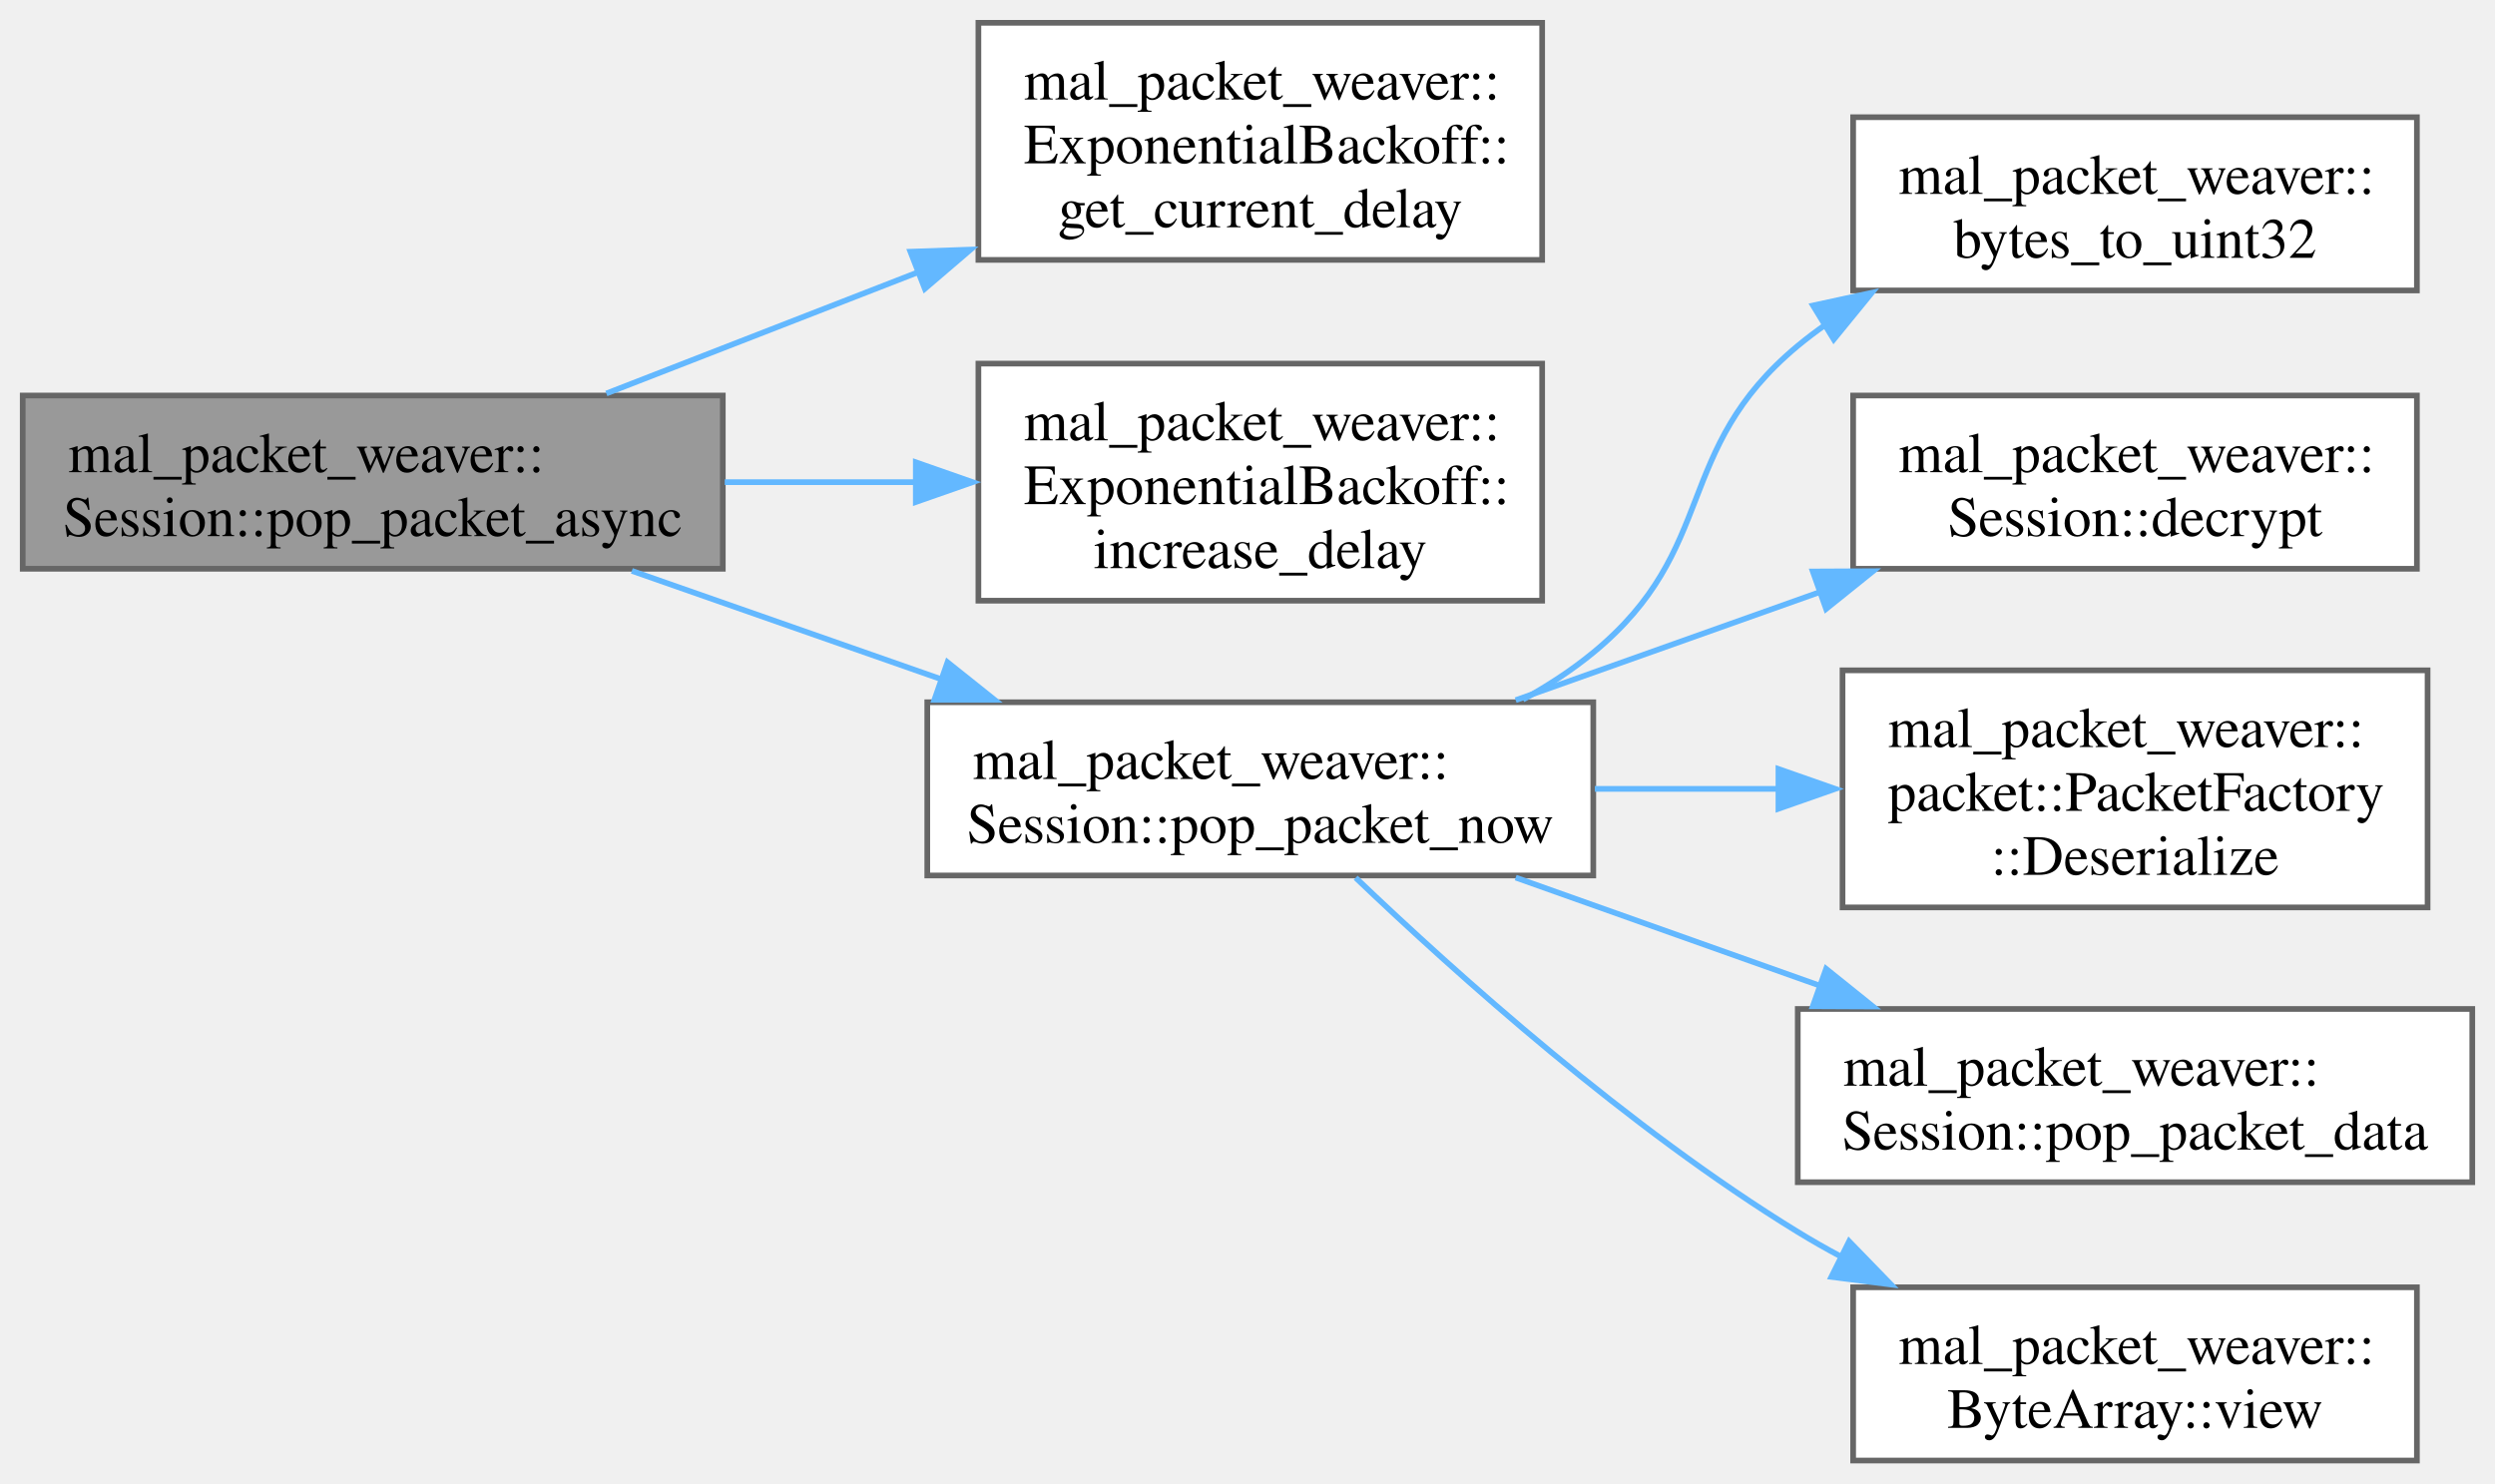
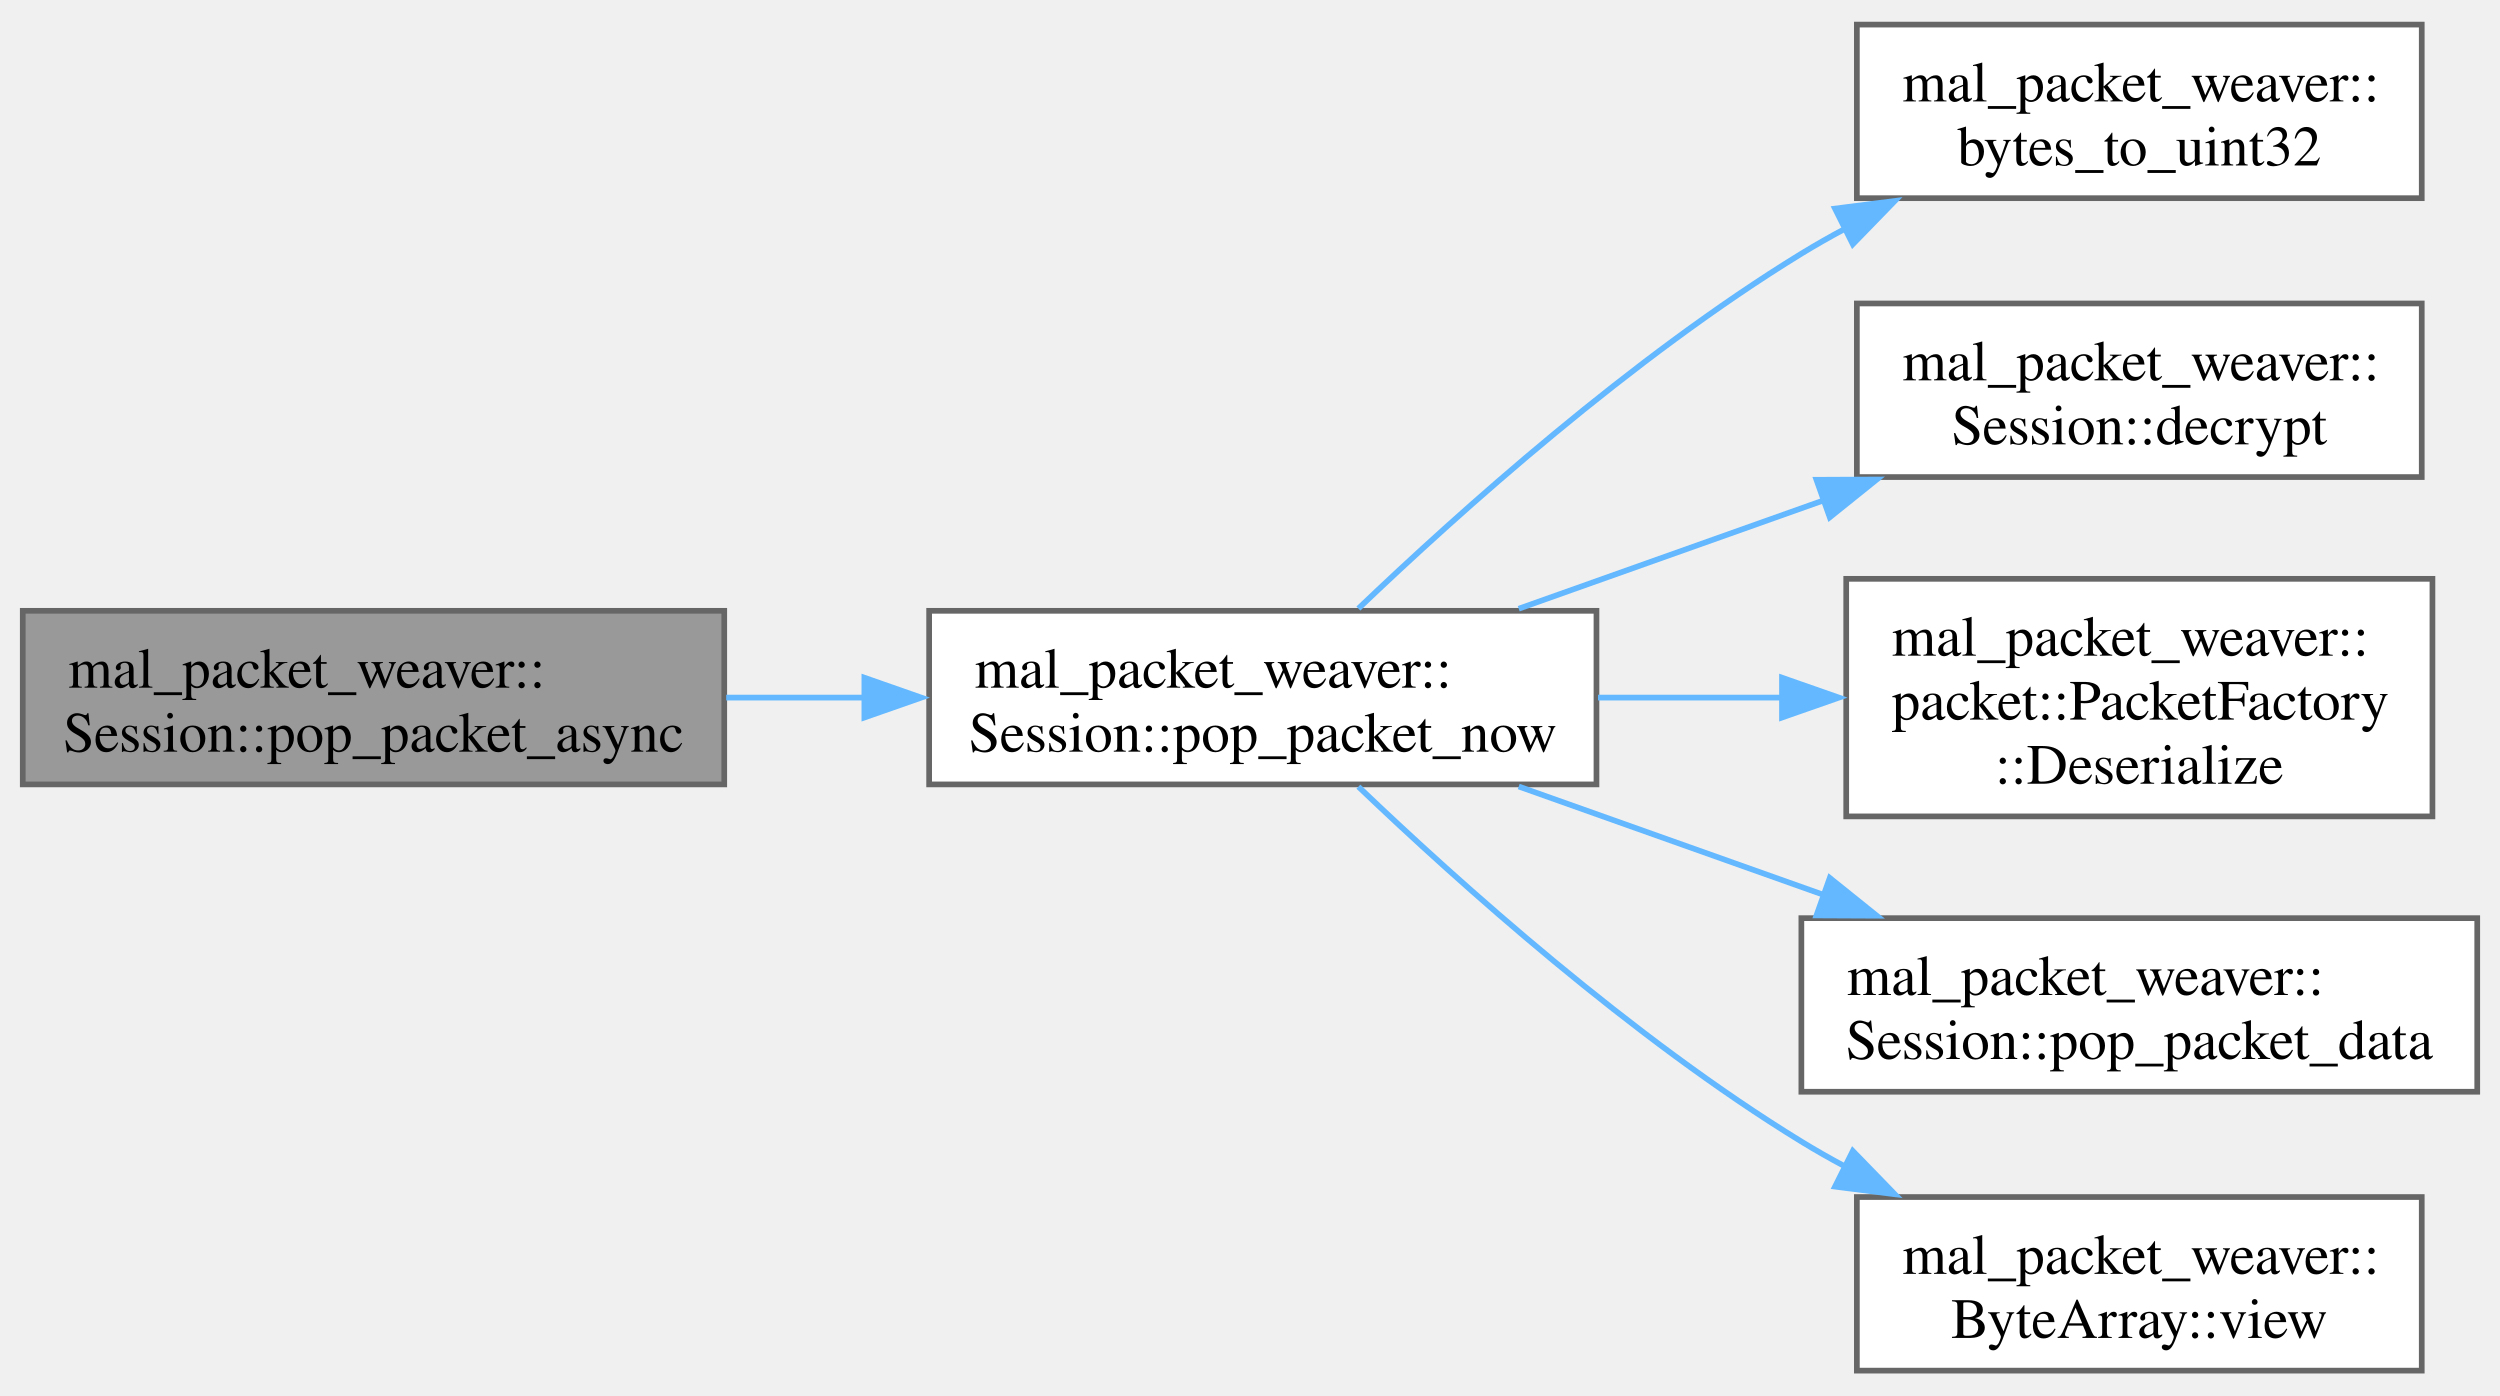
- <svg xmlns="http://www.w3.org/2000/svg" xmlns:xlink="http://www.w3.org/1999/xlink" width="439pt" height="261pt" viewBox="0.00 0.00 439.25 261.12">
-   <g id="graph0" class="graph" transform="scale(1 1) rotate(0) translate(4 257.12)">
+ <svg xmlns="http://www.w3.org/2000/svg" xmlns:xlink="http://www.w3.org/1999/xlink" width="439pt" height="245pt" viewBox="0.00 0.00 439.25 244.50">
+   <g id="graph0" class="graph" transform="scale(1 1) rotate(0) translate(4 240.5)">
    <g id="Node000001" class="node">
      <g id="a_Node000001">
        <a xlink:title=" ">
-           <polygon fill="#999999" stroke="#666666" points="123.25,-187.5 0,-187.5 0,-157 123.25,-157 123.25,-187.5" />
-           <text text-anchor="start" x="8" y="-174" font-family="Times,serif" font-size="10.00">mal_packet_weaver::</text>
-           <text text-anchor="middle" x="61.62" y="-162.75" font-family="Times,serif" font-size="10.00">Session::pop_packet_async</text>
+           <polygon fill="#999999" stroke="#666666" points="123.25,-133.5 0,-133.5 0,-103 123.25,-103 123.25,-133.5" />
+           <text text-anchor="start" x="8" y="-120" font-family="Times,serif" font-size="10.00">mal_packet_weaver::</text>
+           <text text-anchor="middle" x="61.62" y="-108.75" font-family="Times,serif" font-size="10.00">Session::pop_packet_async</text>
        </a>
      </g>
    </g>
    <g id="Node000002" class="node">
      <g id="a_Node000002">
-         <a xlink:href="../../d7/d6c/classmal__packet__weaver_1_1_exponential_backoff.html#aa58aecd9c3c9a893de17afed16c1509f" target="_top" xlink:title="Get the current backoff delay.">
-           <polygon fill="white" stroke="#666666" points="267.5,-253.12 168.25,-253.12 168.25,-211.38 267.5,-211.38 267.5,-253.12" />
-           <text text-anchor="start" x="176.25" y="-239.62" font-family="Times,serif" font-size="10.00">mal_packet_weaver::</text>
-           <text text-anchor="start" x="176.25" y="-228.38" font-family="Times,serif" font-size="10.00">ExponentialBackoff::</text>
-           <text text-anchor="middle" x="217.88" y="-217.12" font-family="Times,serif" font-size="10.00">get_current_delay</text>
-         </a>
-       </g>
-     </g>
-     <g id="edge1_Node000001_Node000002" class="edge">
-       <g id="a_edge1_Node000001_Node000002">
-         <a xlink:title=" ">
-           <path fill="none" stroke="#63b8ff" d="M102.75,-187.86C119.55,-194.39 139.41,-202.12 157.82,-209.28" />
-           <polygon fill="#63b8ff" stroke="#63b8ff" points="156.28,-212.82 166.87,-213.19 158.82,-206.3 156.28,-212.82" />
-         </a>
-       </g>
-     </g>
-     <g id="Node000003" class="node">
-       <g id="a_Node000003">
-         <a xlink:href="../../d7/d6c/classmal__packet__weaver_1_1_exponential_backoff.html#a4ce57a126c13af532d74f9c533cbbdf3" target="_top" xlink:title="Increase the backoff delay using exponential factor.">
-           <polygon fill="white" stroke="#666666" points="267.5,-193.12 168.25,-193.12 168.25,-151.38 267.5,-151.38 267.5,-193.12" />
-           <text text-anchor="start" x="176.25" y="-179.62" font-family="Times,serif" font-size="10.00">mal_packet_weaver::</text>
-           <text text-anchor="start" x="176.25" y="-168.38" font-family="Times,serif" font-size="10.00">ExponentialBackoff::</text>
-           <text text-anchor="middle" x="217.88" y="-157.12" font-family="Times,serif" font-size="10.00">increase_delay</text>
-         </a>
-       </g>
-     </g>
-     <g id="edge2_Node000001_Node000003" class="edge">
-       <g id="a_edge2_Node000001_Node000003">
-         <a xlink:title=" ">
-           <path fill="none" stroke="#63b8ff" d="M123.59,-172.25C134.7,-172.25 146.29,-172.25 157.36,-172.25" />
-           <polygon fill="#63b8ff" stroke="#63b8ff" points="157.23,-175.75 167.23,-172.25 157.23,-168.75 157.23,-175.75" />
-         </a>
-       </g>
-     </g>
-     <g id="Node000004" class="node">
-       <g id="a_Node000004">
        <a xlink:href="../../d8/d39/classmal__packet__weaver_1_1_session.html#a3b221a320f0fe93e2f463a52f9eab2a0" target="_top" xlink:title="Returns the earliest acquired packet. If packet queue is empty, returns nullptr.">
          <polygon fill="white" stroke="#666666" points="276.5,-133.5 159.25,-133.5 159.25,-103 276.5,-103 276.5,-133.5" />
          <text text-anchor="start" x="167.25" y="-120" font-family="Times,serif" font-size="10.00">mal_packet_weaver::</text>
          <text text-anchor="middle" x="217.88" y="-108.75" font-family="Times,serif" font-size="10.00">Session::pop_packet_now</text>
        </a>
      </g>
    </g>
-     <g id="edge3_Node000001_Node000004" class="edge">
-       <g id="a_edge3_Node000001_Node000004">
+     <g id="edge1_Node000001_Node000002" class="edge">
+       <g id="a_edge1_Node000001_Node000002">
        <a xlink:title=" ">
-           <path fill="none" stroke="#63b8ff" d="M107.24,-156.63C124.27,-150.67 143.9,-143.8 161.79,-137.53" />
-           <polygon fill="#63b8ff" stroke="#63b8ff" points="162.81,-140.54 171.09,-133.93 160.5,-133.93 162.81,-140.54" />
+           <path fill="none" stroke="#63b8ff" d="M123.59,-118.25C131.58,-118.25 139.81,-118.25 147.92,-118.25" />
+           <polygon fill="#63b8ff" stroke="#63b8ff" points="147.87,-121.75 157.87,-118.25 147.87,-114.75 147.87,-121.75" />
        </a>
      </g>
    </g>
-     <g id="Node000005" class="node">
-       <g id="a_Node000005">
+     <g id="Node000003" class="node">
+       <g id="a_Node000003">
        <a xlink:href="../../d6/de9/namespacemal__packet__weaver.html#a02f5130547d5ddf6c16f31fad13cc469" target="_top" xlink:title="Convert a byte array to a uint32_t value using little-endian byte order.">
          <polygon fill="white" stroke="#666666" points="421.5,-236.5 322.25,-236.5 322.25,-206 421.5,-206 421.5,-236.5" />
          <text text-anchor="start" x="330.25" y="-223" font-family="Times,serif" font-size="10.00">mal_packet_weaver::</text>
          <text text-anchor="middle" x="371.88" y="-211.75" font-family="Times,serif" font-size="10.00">bytes_to_uint32</text>
        </a>
      </g>
    </g>
-     <g id="edge4_Node000004_Node000005" class="edge">
-       <g id="a_edge4_Node000004_Node000005">
+     <g id="edge2_Node000002_Node000003" class="edge">
+       <g id="a_edge2_Node000002_Node000003">
        <a xlink:title=" ">
-           <path fill="none" stroke="#63b8ff" d="M264.11,-133.97C268.51,-136.4 272.73,-139.15 276.5,-142.25 298.77,-160.58 290.32,-177.81 312.5,-196.25 314.09,-197.57 315.76,-198.83 317.49,-200.04" />
-           <polygon fill="#63b8ff" stroke="#63b8ff" points="315.19,-203.35 325.54,-205.59 318.84,-197.38 315.19,-203.35" />
+           <path fill="none" stroke="#63b8ff" d="M234.67,-133.9C252.44,-150.88 282.73,-178.02 312.5,-196.25 314.97,-197.76 317.55,-199.23 320.19,-200.64" />
+           <polygon fill="#63b8ff" stroke="#63b8ff" points="318.41,-204.17 328.92,-205.51 321.54,-197.91 318.41,-204.17" />
        </a>
      </g>
    </g>
-     <g id="Node000006" class="node">
-       <g id="a_Node000006">
+     <g id="Node000004" class="node">
+       <g id="a_Node000004">
        <a xlink:href="../../d8/d39/classmal__packet__weaver_1_1_session.html#ae6837dc10696dd27811306f6fa7e45b8" target="_top" xlink:title="Public method to decrypt bytearray using locally stored AES256 pointer.">
          <polygon fill="white" stroke="#666666" points="421.5,-187.5 322.25,-187.5 322.25,-157 421.5,-157 421.5,-187.5" />
          <text text-anchor="start" x="330.25" y="-174" font-family="Times,serif" font-size="10.00">mal_packet_weaver::</text>
          <text text-anchor="middle" x="371.88" y="-162.75" font-family="Times,serif" font-size="10.00">Session::decrypt</text>
        </a>
      </g>
    </g>
-     <g id="edge5_Node000004_Node000006" class="edge">
-       <g id="a_edge5_Node000004_Node000006">
+     <g id="edge3_Node000002_Node000004" class="edge">
+       <g id="a_edge3_Node000002_Node000004">
        <a xlink:title=" ">
          <path fill="none" stroke="#63b8ff" d="M262.84,-133.87C279.62,-139.83 298.96,-146.7 316.59,-152.97" />
          <polygon fill="#63b8ff" stroke="#63b8ff" points="315.15,-156.52 325.75,-156.57 317.49,-149.93 315.15,-156.52" />
        </a>
      </g>
    </g>
-     <g id="Node000007" class="node">
-       <g id="a_Node000007">
+     <g id="Node000005" class="node">
+       <g id="a_Node000005">
        <a xlink:href="../../d7/d1e/classmal__packet__weaver_1_1packet_1_1_packet_factory.html#a1e6a3cb4e74ee9c34e309c9e3cfbd471" target="_top" xlink:title="Deserialize a byte view into a unique pointer of the specified packet type.">
          <polygon fill="white" stroke="#666666" points="423.38,-139.12 320.38,-139.12 320.38,-97.38 423.38,-97.38 423.38,-139.12" />
          <text text-anchor="start" x="328.38" y="-125.62" font-family="Times,serif" font-size="10.00">mal_packet_weaver::</text>
          <text text-anchor="start" x="328.38" y="-114.38" font-family="Times,serif" font-size="10.00">packet::PacketFactory</text>
          <text text-anchor="middle" x="371.88" y="-103.12" font-family="Times,serif" font-size="10.00">::Deserialize</text>
        </a>
      </g>
    </g>
-     <g id="edge6_Node000004_Node000007" class="edge">
-       <g id="a_edge6_Node000004_Node000007">
+     <g id="edge4_Node000002_Node000005" class="edge">
+       <g id="a_edge4_Node000002_Node000005">
        <a xlink:title=" ">
          <path fill="none" stroke="#63b8ff" d="M276.77,-118.25C287.36,-118.25 298.44,-118.25 309.13,-118.25" />
          <polygon fill="#63b8ff" stroke="#63b8ff" points="309.1,-121.75 319.1,-118.25 309.1,-114.75 309.1,-121.75" />
        </a>
      </g>
    </g>
-     <g id="Node000008" class="node">
-       <g id="a_Node000008">
+     <g id="Node000006" class="node">
+       <g id="a_Node000006">
        <a xlink:href="../../d8/d39/classmal__packet__weaver_1_1_session.html#aa6838781a707ad1f37555d590c0f22c2" target="_top" xlink:title="Pops the packet data from the received packets queue.">
          <polygon fill="white" stroke="#666666" points="431.25,-79.5 312.5,-79.5 312.5,-49 431.25,-49 431.25,-79.5" />
          <text text-anchor="start" x="320.5" y="-66" font-family="Times,serif" font-size="10.00">mal_packet_weaver::</text>
          <text text-anchor="middle" x="371.88" y="-54.75" font-family="Times,serif" font-size="10.00">Session::pop_packet_data</text>
        </a>
      </g>
    </g>
-     <g id="edge7_Node000004_Node000008" class="edge">
-       <g id="a_edge7_Node000004_Node000008">
+     <g id="edge5_Node000002_Node000006" class="edge">
+       <g id="a_edge5_Node000002_Node000006">
        <a xlink:title=" ">
          <path fill="none" stroke="#63b8ff" d="M262.84,-102.63C279.62,-96.67 298.96,-89.8 316.59,-83.53" />
          <polygon fill="#63b8ff" stroke="#63b8ff" points="317.49,-86.57 325.75,-79.93 315.15,-79.98 317.49,-86.57" />
        </a>
      </g>
    </g>
-     <g id="Node000009" class="node">
-       <g id="a_Node000009">
+     <g id="Node000007" class="node">
+       <g id="a_Node000007">
        <a xlink:href="../../d4/d9d/structmal__packet__weaver_1_1_byte_array.html#a88aac09c49f5b82796a94736781626c7" target="_top" xlink:title="Create a ByteView of a subsequence of the byte array.">
          <polygon fill="white" stroke="#666666" points="421.5,-30.5 322.25,-30.5 322.25,0 421.5,0 421.5,-30.5" />
          <text text-anchor="start" x="330.25" y="-17" font-family="Times,serif" font-size="10.00">mal_packet_weaver::</text>
          <text text-anchor="middle" x="371.88" y="-5.75" font-family="Times,serif" font-size="10.00">ByteArray::view</text>
        </a>
      </g>
    </g>
-     <g id="edge8_Node000004_Node000009" class="edge">
-       <g id="a_edge8_Node000004_Node000009">
+     <g id="edge6_Node000002_Node000007" class="edge">
+       <g id="a_edge6_Node000002_Node000007">
        <a xlink:title=" ">
          <path fill="none" stroke="#63b8ff" d="M234.67,-102.6C252.44,-85.62 282.73,-58.48 312.5,-40.25 314.97,-38.74 317.55,-37.27 320.19,-35.86" />
          <polygon fill="#63b8ff" stroke="#63b8ff" points="321.54,-38.59 328.92,-30.99 318.41,-32.33 321.54,-38.59" />
        </a>
      </g>
    </g>
  </g>
</svg>
